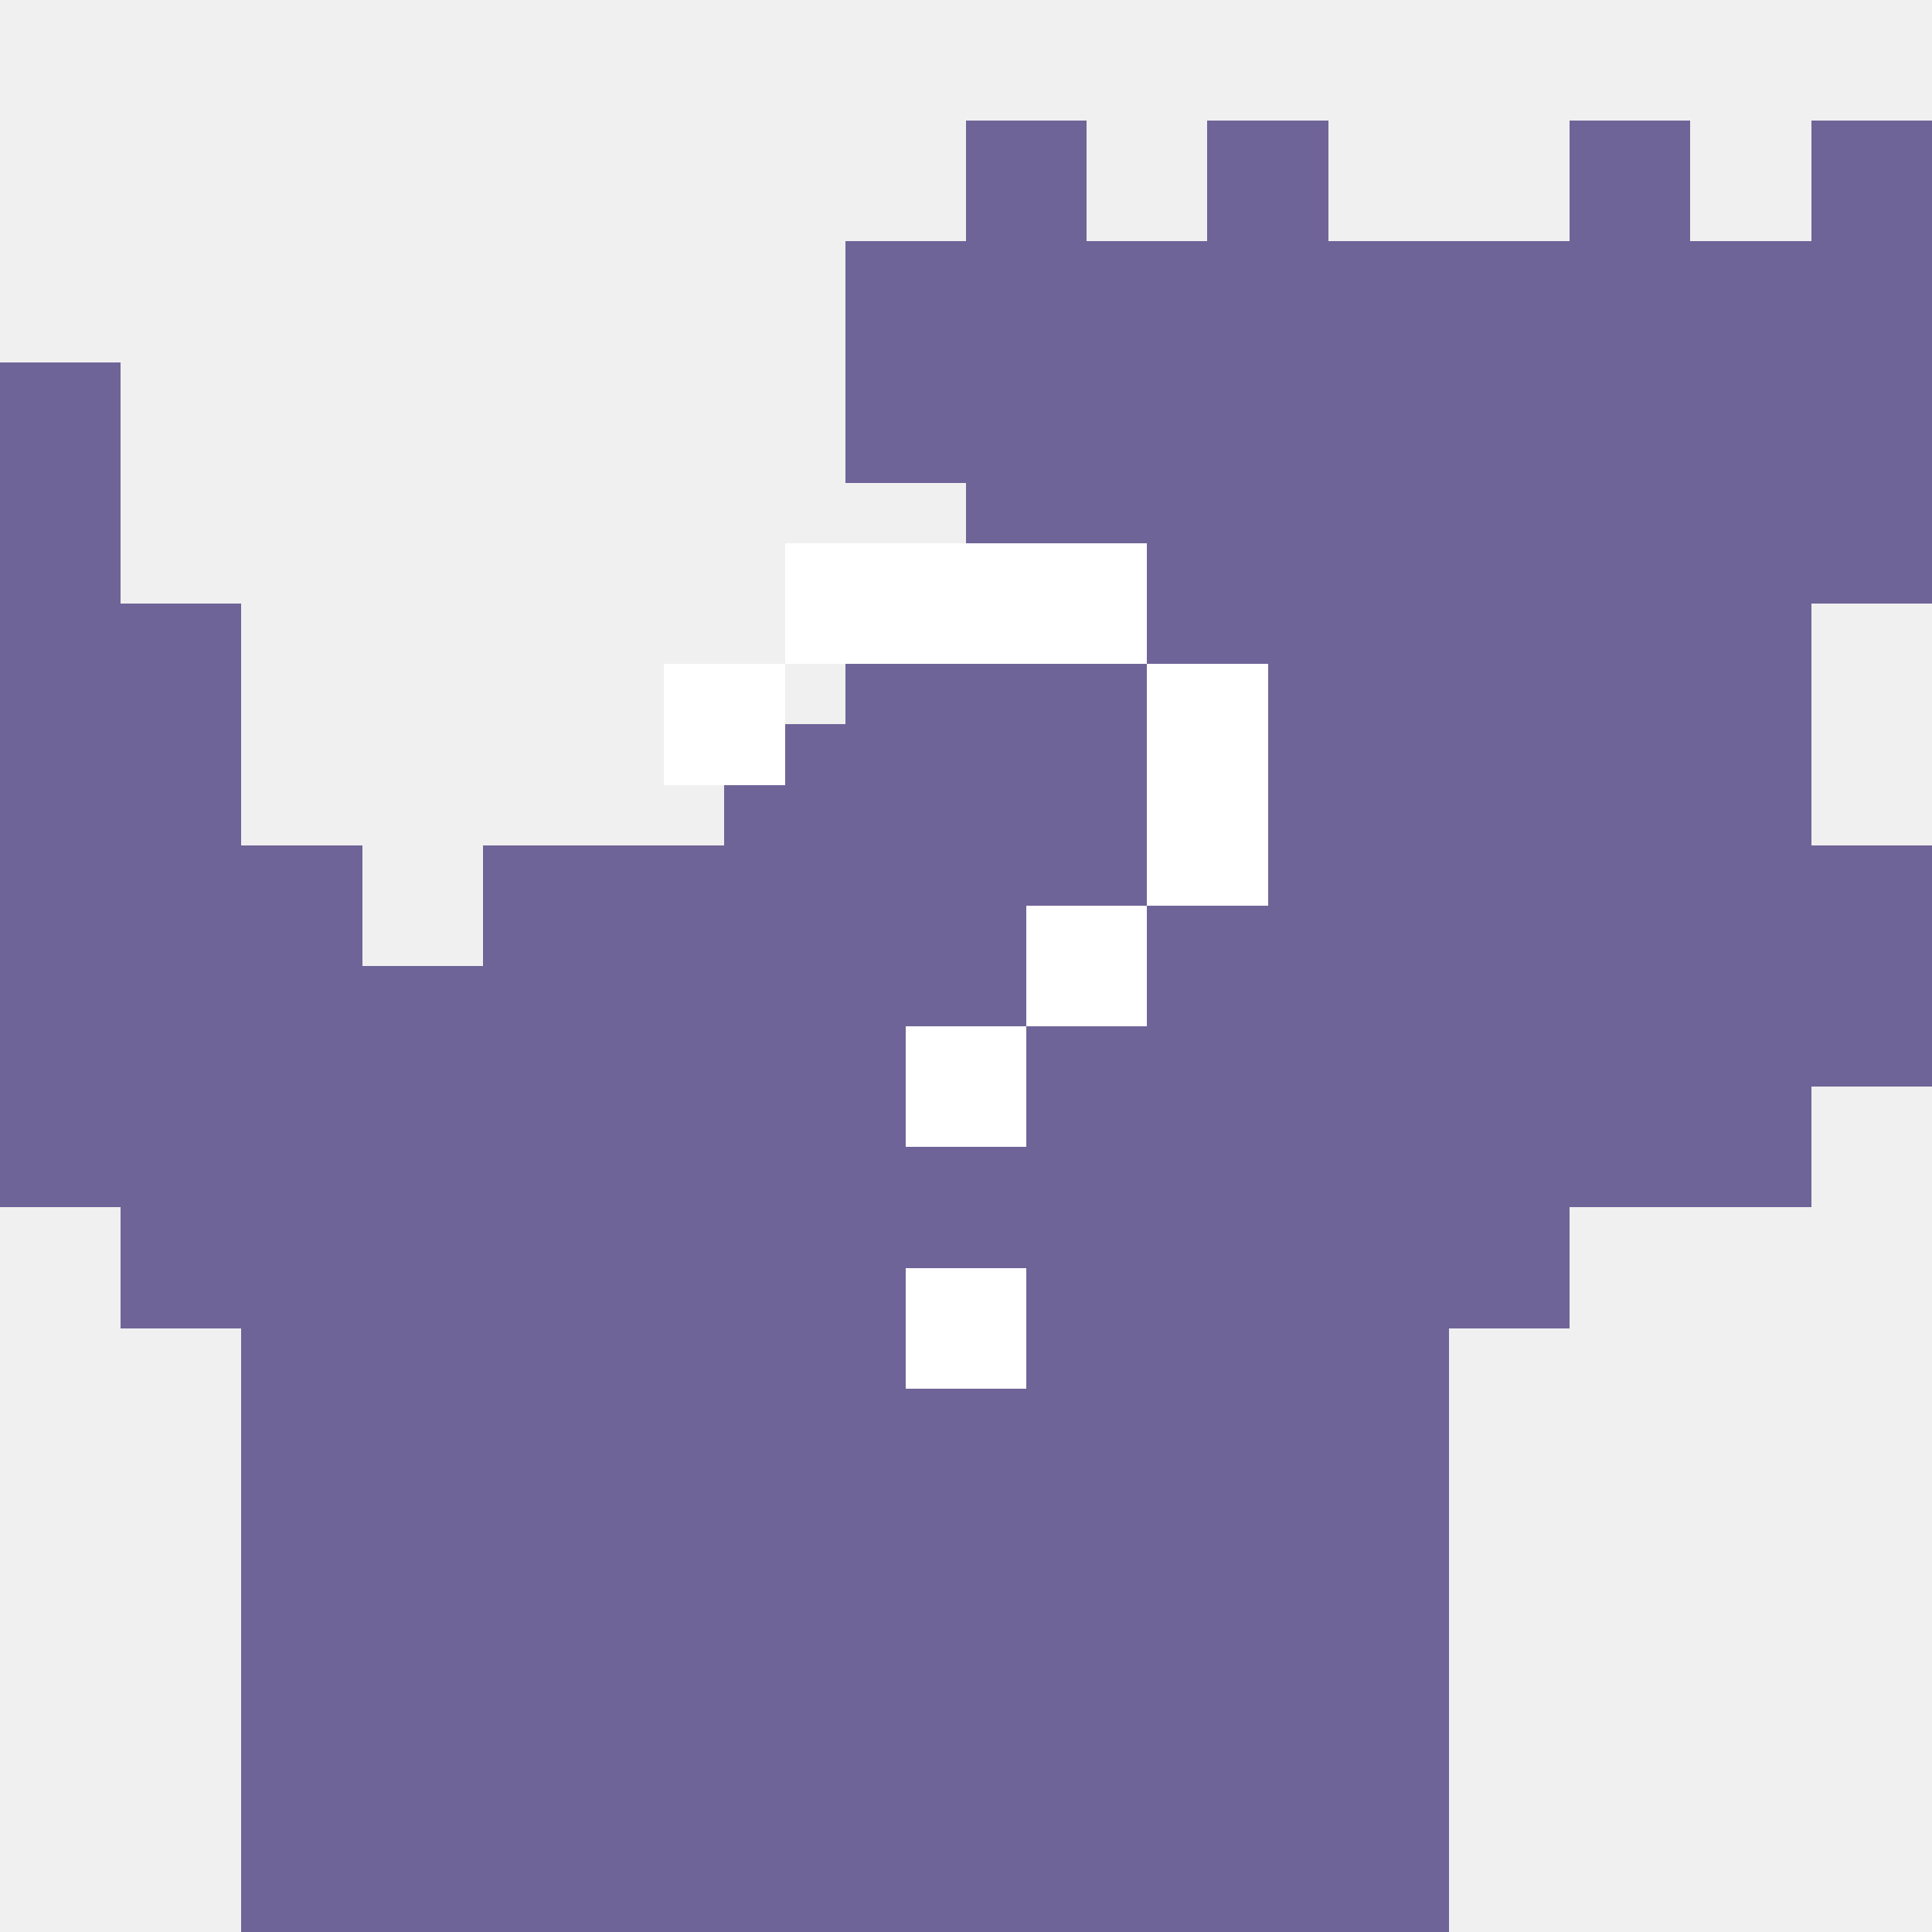
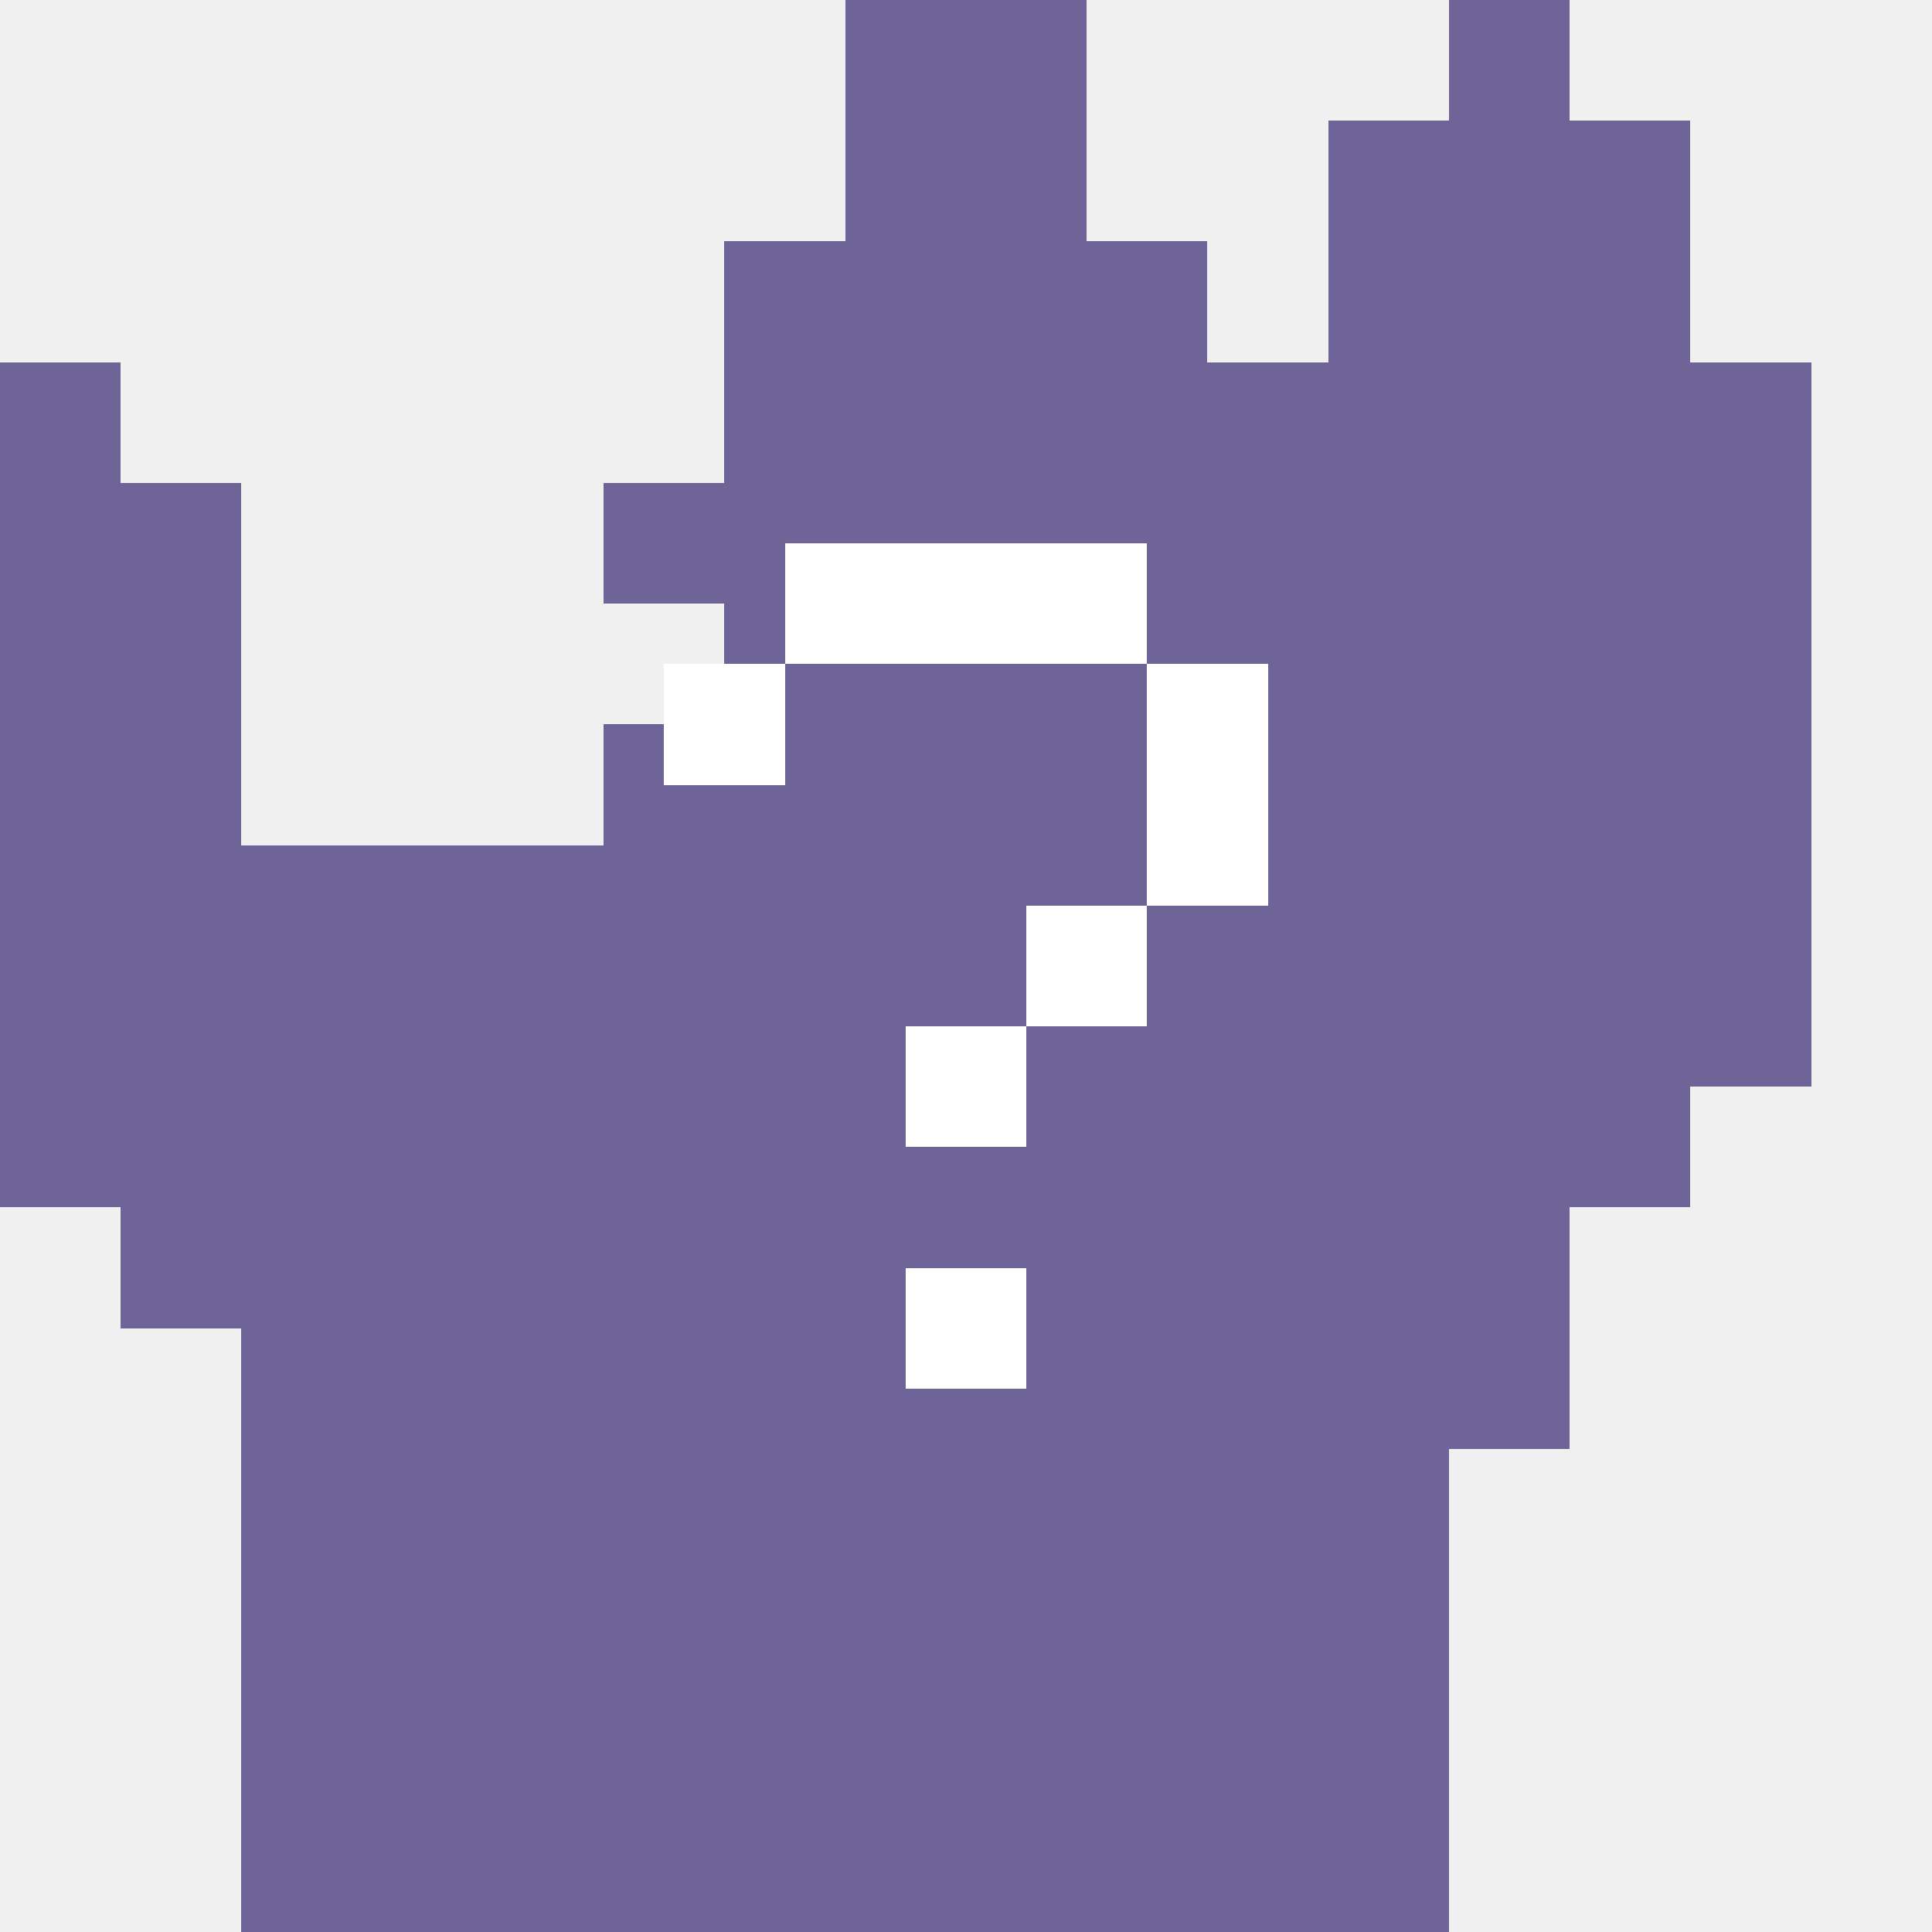
<svg xmlns="http://www.w3.org/2000/svg" width="128" height="128" viewBox="0 0 128 128" shape-rendering="crispEdges">
-   <rect x="64" y="8" width="8" height="4" fill="#6f6498" />
-   <rect x="80" y="8" width="8" height="4" fill="#6f6498" />
+   <rect x="56" y="0" width="16" height="4" fill="#6f6498" />
+   <rect x="96" y="0" width="8" height="4" fill="#6f6498" />
+   <rect x="56" y="4" width="16" height="4" fill="#6f6498" />
+   <rect x="96" y="4" width="8" height="4" fill="#6f6498" />
+   <rect x="56" y="8" width="16" height="4" fill="#6f6498" />
+   <rect x="88" y="8" width="8" height="4" fill="#6f6498" />
+   <rect x="96" y="8" width="8" height="4" fill="#6f6498" />
  <rect x="104" y="8" width="8" height="4" fill="#6f6498" />
-   <rect x="120" y="8" width="8" height="4" fill="#6f6498" />
-   <rect x="64" y="12" width="8" height="4" fill="#6f6498" />
-   <rect x="80" y="12" width="8" height="4" fill="#6f6498" />
+   <rect x="56" y="12" width="16" height="4" fill="#6f6498" />
+   <rect x="88" y="12" width="8" height="4" fill="#6f6498" />
+   <rect x="96" y="12" width="8" height="4" fill="#6f6498" />
  <rect x="104" y="12" width="8" height="4" fill="#6f6498" />
-   <rect x="120" y="12" width="8" height="4" fill="#6f6498" />
-   <rect x="56" y="16" width="8" height="4" fill="#6f6498" />
-   <rect x="64" y="16" width="8" height="4" fill="#6f6498" />
+   <rect x="48" y="16" width="8" height="4" fill="#6f6498" />
+   <rect x="56" y="16" width="16" height="4" fill="#6f6498" />
  <rect x="72" y="16" width="8" height="4" fill="#6f6498" />
-   <rect x="80" y="16" width="8" height="4" fill="#6f6498" />
-   <rect x="88" y="16" width="16" height="4" fill="#6f6498" />
-   <rect x="104" y="16" width="8" height="4" fill="#6f6498" />
-   <rect x="112" y="16" width="8" height="4" fill="#6f6498" />
-   <rect x="120" y="16" width="8" height="4" fill="#6f6498" />
-   <rect x="56" y="20" width="8" height="4" fill="#6f6498" />
-   <rect x="64" y="20" width="8" height="4" fill="#6f6498" />
+   <rect x="88" y="16" width="24" height="4" fill="#6f6498" />
+   <rect x="48" y="20" width="8" height="4" fill="#6f6498" />
+   <rect x="56" y="20" width="16" height="4" fill="#6f6498" />
  <rect x="72" y="20" width="8" height="4" fill="#6f6498" />
-   <rect x="80" y="20" width="8" height="4" fill="#6f6498" />
-   <rect x="88" y="20" width="16" height="4" fill="#6f6498" />
-   <rect x="104" y="20" width="8" height="4" fill="#6f6498" />
-   <rect x="112" y="20" width="8" height="4" fill="#6f6498" />
-   <rect x="120" y="20" width="8" height="4" fill="#6f6498" />
+   <rect x="88" y="20" width="24" height="4" fill="#6f6498" />
  <rect x="0" y="24" width="8" height="4" fill="#6f6498" />
-   <rect x="56" y="24" width="8" height="4" fill="#6f6498" />
-   <rect x="64" y="24" width="24" height="4" fill="#6f6498" />
-   <rect x="88" y="24" width="16" height="4" fill="#6f6498" />
-   <rect x="104" y="24" width="24" height="4" fill="#6f6498" />
+   <rect x="48" y="24" width="64" height="4" fill="#6f6498" />
+   <rect x="112" y="24" width="8" height="4" fill="#6f6498" />
  <rect x="0" y="28" width="8" height="4" fill="#6f6498" />
-   <rect x="56" y="28" width="8" height="4" fill="#6f6498" />
-   <rect x="64" y="28" width="24" height="4" fill="#6f6498" />
-   <rect x="88" y="28" width="16" height="4" fill="#6f6498" />
-   <rect x="104" y="28" width="24" height="4" fill="#6f6498" />
+   <rect x="48" y="28" width="64" height="4" fill="#6f6498" />
+   <rect x="112" y="28" width="8" height="4" fill="#6f6498" />
  <rect x="0" y="32" width="8" height="4" fill="#6f6498" />
-   <rect x="64" y="32" width="8" height="4" fill="#6f6498" />
-   <rect x="72" y="32" width="8" height="4" fill="#6f6498" />
-   <rect x="80" y="32" width="16" height="4" fill="#6f6498" />
-   <rect x="96" y="32" width="16" height="4" fill="#6f6498" />
-   <rect x="112" y="32" width="8" height="4" fill="#6f6498" />
-   <rect x="120" y="32" width="8" height="4" fill="#6f6498" />
+   <rect x="8" y="32" width="8" height="4" fill="#6f6498" />
+   <rect x="40" y="32" width="8" height="4" fill="#6f6498" />
+   <rect x="48" y="32" width="24" height="4" fill="#6f6498" />
+   <rect x="72" y="32" width="16" height="4" fill="#6f6498" />
+   <rect x="88" y="32" width="8" height="4" fill="#6f6498" />
+   <rect x="96" y="32" width="8" height="4" fill="#6f6498" />
+   <rect x="104" y="32" width="16" height="4" fill="#6f6498" />
  <rect x="0" y="36" width="8" height="4" fill="#6f6498" />
-   <rect x="64" y="36" width="8" height="4" fill="#6f6498" />
-   <rect x="72" y="36" width="8" height="4" fill="#6f6498" />
-   <rect x="80" y="36" width="16" height="4" fill="#6f6498" />
-   <rect x="96" y="36" width="16" height="4" fill="#6f6498" />
-   <rect x="112" y="36" width="8" height="4" fill="#6f6498" />
-   <rect x="120" y="36" width="8" height="4" fill="#6f6498" />
+   <rect x="8" y="36" width="8" height="4" fill="#6f6498" />
+   <rect x="40" y="36" width="8" height="4" fill="#6f6498" />
+   <rect x="48" y="36" width="24" height="4" fill="#6f6498" />
+   <rect x="72" y="36" width="16" height="4" fill="#6f6498" />
+   <rect x="88" y="36" width="8" height="4" fill="#6f6498" />
+   <rect x="96" y="36" width="8" height="4" fill="#6f6498" />
+   <rect x="104" y="36" width="16" height="4" fill="#6f6498" />
  <rect x="0" y="40" width="8" height="4" fill="#6f6498" />
  <rect x="8" y="40" width="8" height="4" fill="#6f6498" />
-   <rect x="56" y="40" width="8" height="4" fill="#6f6498" />
-   <rect x="64" y="40" width="48" height="4" fill="#6f6498" />
+   <rect x="48" y="40" width="8" height="4" fill="#6f6498" />
+   <rect x="56" y="40" width="24" height="4" fill="#6f6498" />
+   <rect x="80" y="40" width="8" height="4" fill="#6f6498" />
+   <rect x="88" y="40" width="24" height="4" fill="#6f6498" />
  <rect x="112" y="40" width="8" height="4" fill="#6f6498" />
  <rect x="0" y="44" width="8" height="4" fill="#6f6498" />
  <rect x="8" y="44" width="8" height="4" fill="#6f6498" />
-   <rect x="56" y="44" width="8" height="4" fill="#6f6498" />
-   <rect x="64" y="44" width="48" height="4" fill="#6f6498" />
+   <rect x="48" y="44" width="8" height="4" fill="#6f6498" />
+   <rect x="56" y="44" width="24" height="4" fill="#6f6498" />
+   <rect x="80" y="44" width="8" height="4" fill="#6f6498" />
+   <rect x="88" y="44" width="24" height="4" fill="#6f6498" />
  <rect x="112" y="44" width="8" height="4" fill="#6f6498" />
  <rect x="0" y="48" width="8" height="4" fill="#6f6498" />
  <rect x="8" y="48" width="8" height="4" fill="#6f6498" />
-   <rect x="48" y="48" width="8" height="4" fill="#6f6498" />
-   <rect x="56" y="48" width="32" height="4" fill="#6f6498" />
-   <rect x="88" y="48" width="8" height="4" fill="#6f6498" />
-   <rect x="96" y="48" width="16" height="4" fill="#6f6498" />
-   <rect x="112" y="48" width="8" height="4" fill="#6f6498" />
+   <rect x="40" y="48" width="8" height="4" fill="#6f6498" />
+   <rect x="48" y="48" width="32" height="4" fill="#6f6498" />
+   <rect x="80" y="48" width="8" height="4" fill="#6f6498" />
+   <rect x="88" y="48" width="32" height="4" fill="#6f6498" />
  <rect x="0" y="52" width="8" height="4" fill="#6f6498" />
  <rect x="8" y="52" width="8" height="4" fill="#6f6498" />
-   <rect x="48" y="52" width="8" height="4" fill="#6f6498" />
-   <rect x="56" y="52" width="32" height="4" fill="#6f6498" />
-   <rect x="88" y="52" width="8" height="4" fill="#6f6498" />
-   <rect x="96" y="52" width="16" height="4" fill="#6f6498" />
-   <rect x="112" y="52" width="8" height="4" fill="#6f6498" />
+   <rect x="40" y="52" width="8" height="4" fill="#6f6498" />
+   <rect x="48" y="52" width="32" height="4" fill="#6f6498" />
+   <rect x="80" y="52" width="8" height="4" fill="#6f6498" />
+   <rect x="88" y="52" width="32" height="4" fill="#6f6498" />
  <rect x="0" y="56" width="16" height="4" fill="#6f6498" />
-   <rect x="16" y="56" width="8" height="4" fill="#6f6498" />
+   <rect x="16" y="56" width="16" height="4" fill="#6f6498" />
  <rect x="32" y="56" width="16" height="4" fill="#6f6498" />
  <rect x="48" y="56" width="8" height="4" fill="#6f6498" />
-   <rect x="56" y="56" width="32" height="4" fill="#6f6498" />
-   <rect x="88" y="56" width="24" height="4" fill="#6f6498" />
-   <rect x="112" y="56" width="16" height="4" fill="#6f6498" />
+   <rect x="56" y="56" width="16" height="4" fill="#6f6498" />
+   <rect x="72" y="56" width="32" height="4" fill="#6f6498" />
+   <rect x="104" y="56" width="8" height="4" fill="#6f6498" />
+   <rect x="112" y="56" width="8" height="4" fill="#6f6498" />
  <rect x="0" y="60" width="16" height="4" fill="#6f6498" />
-   <rect x="16" y="60" width="8" height="4" fill="#6f6498" />
+   <rect x="16" y="60" width="16" height="4" fill="#6f6498" />
  <rect x="32" y="60" width="16" height="4" fill="#6f6498" />
  <rect x="48" y="60" width="8" height="4" fill="#6f6498" />
-   <rect x="56" y="60" width="32" height="4" fill="#6f6498" />
-   <rect x="88" y="60" width="24" height="4" fill="#6f6498" />
-   <rect x="112" y="60" width="16" height="4" fill="#6f6498" />
-   <rect x="0" y="64" width="24" height="4" fill="#6f6498" />
-   <rect x="24" y="64" width="32" height="4" fill="#6f6498" />
-   <rect x="56" y="64" width="16" height="4" fill="#6f6498" />
-   <rect x="72" y="64" width="8" height="4" fill="#6f6498" />
-   <rect x="80" y="64" width="8" height="4" fill="#6f6498" />
+   <rect x="56" y="60" width="16" height="4" fill="#6f6498" />
+   <rect x="72" y="60" width="32" height="4" fill="#6f6498" />
+   <rect x="104" y="60" width="8" height="4" fill="#6f6498" />
+   <rect x="112" y="60" width="8" height="4" fill="#6f6498" />
+   <rect x="0" y="64" width="8" height="4" fill="#6f6498" />
+   <rect x="8" y="64" width="8" height="4" fill="#6f6498" />
+   <rect x="16" y="64" width="8" height="4" fill="#6f6498" />
+   <rect x="24" y="64" width="8" height="4" fill="#6f6498" />
+   <rect x="32" y="64" width="24" height="4" fill="#6f6498" />
+   <rect x="56" y="64" width="8" height="4" fill="#6f6498" />
+   <rect x="64" y="64" width="8" height="4" fill="#6f6498" />
+   <rect x="72" y="64" width="16" height="4" fill="#6f6498" />
  <rect x="88" y="64" width="16" height="4" fill="#6f6498" />
-   <rect x="104" y="64" width="16" height="4" fill="#6f6498" />
-   <rect x="120" y="64" width="8" height="4" fill="#6f6498" />
-   <rect x="0" y="68" width="24" height="4" fill="#6f6498" />
-   <rect x="24" y="68" width="32" height="4" fill="#6f6498" />
-   <rect x="56" y="68" width="16" height="4" fill="#6f6498" />
-   <rect x="72" y="68" width="8" height="4" fill="#6f6498" />
-   <rect x="80" y="68" width="8" height="4" fill="#6f6498" />
+   <rect x="104" y="64" width="8" height="4" fill="#6f6498" />
+   <rect x="112" y="64" width="8" height="4" fill="#6f6498" />
+   <rect x="0" y="68" width="8" height="4" fill="#6f6498" />
+   <rect x="8" y="68" width="8" height="4" fill="#6f6498" />
+   <rect x="16" y="68" width="8" height="4" fill="#6f6498" />
+   <rect x="24" y="68" width="8" height="4" fill="#6f6498" />
+   <rect x="32" y="68" width="24" height="4" fill="#6f6498" />
+   <rect x="56" y="68" width="8" height="4" fill="#6f6498" />
+   <rect x="64" y="68" width="8" height="4" fill="#6f6498" />
+   <rect x="72" y="68" width="16" height="4" fill="#6f6498" />
  <rect x="88" y="68" width="16" height="4" fill="#6f6498" />
-   <rect x="104" y="68" width="16" height="4" fill="#6f6498" />
-   <rect x="120" y="68" width="8" height="4" fill="#6f6498" />
+   <rect x="104" y="68" width="8" height="4" fill="#6f6498" />
+   <rect x="112" y="68" width="8" height="4" fill="#6f6498" />
  <rect x="0" y="72" width="8" height="4" fill="#6f6498" />
-   <rect x="8" y="72" width="8" height="4" fill="#6f6498" />
-   <rect x="16" y="72" width="24" height="4" fill="#6f6498" />
-   <rect x="40" y="72" width="40" height="4" fill="#6f6498" />
-   <rect x="80" y="72" width="32" height="4" fill="#6f6498" />
-   <rect x="112" y="72" width="8" height="4" fill="#6f6498" />
+   <rect x="8" y="72" width="24" height="4" fill="#6f6498" />
+   <rect x="32" y="72" width="16" height="4" fill="#6f6498" />
+   <rect x="48" y="72" width="8" height="4" fill="#6f6498" />
+   <rect x="56" y="72" width="32" height="4" fill="#6f6498" />
+   <rect x="88" y="72" width="16" height="4" fill="#6f6498" />
+   <rect x="104" y="72" width="8" height="4" fill="#6f6498" />
  <rect x="0" y="76" width="8" height="4" fill="#6f6498" />
-   <rect x="8" y="76" width="8" height="4" fill="#6f6498" />
-   <rect x="16" y="76" width="24" height="4" fill="#6f6498" />
-   <rect x="40" y="76" width="40" height="4" fill="#6f6498" />
-   <rect x="80" y="76" width="32" height="4" fill="#6f6498" />
-   <rect x="112" y="76" width="8" height="4" fill="#6f6498" />
+   <rect x="8" y="76" width="24" height="4" fill="#6f6498" />
+   <rect x="32" y="76" width="16" height="4" fill="#6f6498" />
+   <rect x="48" y="76" width="8" height="4" fill="#6f6498" />
+   <rect x="56" y="76" width="32" height="4" fill="#6f6498" />
+   <rect x="88" y="76" width="16" height="4" fill="#6f6498" />
+   <rect x="104" y="76" width="8" height="4" fill="#6f6498" />
  <rect x="8" y="80" width="8" height="4" fill="#6f6498" />
-   <rect x="16" y="80" width="72" height="4" fill="#6f6498" />
-   <rect x="88" y="80" width="16" height="4" fill="#6f6498" />
+   <rect x="16" y="80" width="32" height="4" fill="#6f6498" />
+   <rect x="48" y="80" width="24" height="4" fill="#6f6498" />
+   <rect x="72" y="80" width="24" height="4" fill="#6f6498" />
+   <rect x="96" y="80" width="8" height="4" fill="#6f6498" />
  <rect x="8" y="84" width="8" height="4" fill="#6f6498" />
-   <rect x="16" y="84" width="72" height="4" fill="#6f6498" />
-   <rect x="88" y="84" width="16" height="4" fill="#6f6498" />
+   <rect x="16" y="84" width="32" height="4" fill="#6f6498" />
+   <rect x="48" y="84" width="24" height="4" fill="#6f6498" />
+   <rect x="72" y="84" width="24" height="4" fill="#6f6498" />
+   <rect x="96" y="84" width="8" height="4" fill="#6f6498" />
  <rect x="16" y="88" width="8" height="4" fill="#6f6498" />
  <rect x="24" y="88" width="8" height="4" fill="#6f6498" />
-   <rect x="32" y="88" width="48" height="4" fill="#6f6498" />
-   <rect x="80" y="88" width="8" height="4" fill="#6f6498" />
-   <rect x="88" y="88" width="8" height="4" fill="#6f6498" />
+   <rect x="32" y="88" width="40" height="4" fill="#6f6498" />
+   <rect x="72" y="88" width="16" height="4" fill="#6f6498" />
+   <rect x="88" y="88" width="16" height="4" fill="#6f6498" />
  <rect x="16" y="92" width="8" height="4" fill="#6f6498" />
  <rect x="24" y="92" width="8" height="4" fill="#6f6498" />
-   <rect x="32" y="92" width="48" height="4" fill="#6f6498" />
-   <rect x="80" y="92" width="8" height="4" fill="#6f6498" />
-   <rect x="88" y="92" width="8" height="4" fill="#6f6498" />
+   <rect x="32" y="92" width="40" height="4" fill="#6f6498" />
+   <rect x="72" y="92" width="16" height="4" fill="#6f6498" />
+   <rect x="88" y="92" width="16" height="4" fill="#6f6498" />
  <rect x="16" y="96" width="8" height="4" fill="#6f6498" />
  <rect x="24" y="96" width="16" height="4" fill="#6f6498" />
  <rect x="40" y="96" width="32" height="4" fill="#6f6498" />
-   <rect x="72" y="96" width="16" height="4" fill="#6f6498" />
+   <rect x="72" y="96" width="8" height="4" fill="#6f6498" />
+   <rect x="80" y="96" width="8" height="4" fill="#6f6498" />
  <rect x="88" y="96" width="8" height="4" fill="#6f6498" />
  <rect x="16" y="100" width="8" height="4" fill="#6f6498" />
  <rect x="24" y="100" width="16" height="4" fill="#6f6498" />
  <rect x="40" y="100" width="32" height="4" fill="#6f6498" />
-   <rect x="72" y="100" width="16" height="4" fill="#6f6498" />
+   <rect x="72" y="100" width="8" height="4" fill="#6f6498" />
+   <rect x="80" y="100" width="8" height="4" fill="#6f6498" />
  <rect x="88" y="100" width="8" height="4" fill="#6f6498" />
  <rect x="16" y="104" width="8" height="4" fill="#6f6498" />
  <rect x="24" y="104" width="16" height="4" fill="#6f6498" />
  <rect x="40" y="104" width="32" height="4" fill="#6f6498" />
  <rect x="72" y="104" width="16" height="4" fill="#6f6498" />
  <rect x="88" y="104" width="8" height="4" fill="#6f6498" />
  <rect x="16" y="108" width="8" height="4" fill="#6f6498" />
  <rect x="24" y="108" width="16" height="4" fill="#6f6498" />
  <rect x="40" y="108" width="32" height="4" fill="#6f6498" />
  <rect x="72" y="108" width="16" height="4" fill="#6f6498" />
  <rect x="88" y="108" width="8" height="4" fill="#6f6498" />
  <rect x="16" y="112" width="8" height="4" fill="#6f6498" />
  <rect x="24" y="112" width="16" height="4" fill="#6f6498" />
  <rect x="40" y="112" width="32" height="4" fill="#6f6498" />
  <rect x="72" y="112" width="16" height="4" fill="#6f6498" />
  <rect x="88" y="112" width="8" height="4" fill="#6f6498" />
  <rect x="16" y="116" width="8" height="4" fill="#6f6498" />
  <rect x="24" y="116" width="16" height="4" fill="#6f6498" />
  <rect x="40" y="116" width="32" height="4" fill="#6f6498" />
  <rect x="72" y="116" width="16" height="4" fill="#6f6498" />
  <rect x="88" y="116" width="8" height="4" fill="#6f6498" />
  <rect x="16" y="120" width="8" height="4" fill="#6f6498" />
  <rect x="24" y="120" width="16" height="4" fill="#6f6498" />
  <rect x="40" y="120" width="16" height="4" fill="#6f6498" />
  <rect x="56" y="120" width="8" height="4" fill="#6f6498" />
  <rect x="64" y="120" width="8" height="4" fill="#6f6498" />
  <rect x="72" y="120" width="16" height="4" fill="#6f6498" />
  <rect x="88" y="120" width="8" height="4" fill="#6f6498" />
  <rect x="16" y="124" width="8" height="4" fill="#6f6498" />
  <rect x="24" y="124" width="16" height="4" fill="#6f6498" />
  <rect x="40" y="124" width="16" height="4" fill="#6f6498" />
  <rect x="56" y="124" width="8" height="4" fill="#6f6498" />
  <rect x="64" y="124" width="8" height="4" fill="#6f6498" />
  <rect x="72" y="124" width="16" height="4" fill="#6f6498" />
  <rect x="88" y="124" width="8" height="4" fill="#6f6498" />
  <rect x="52" y="36" width="24" height="8" fill="#ffffff" />
  <rect x="44" y="44" width="8" height="8" fill="#ffffff" />
  <rect x="76" y="44" width="8" height="8" fill="#ffffff" />
  <rect x="76" y="52" width="8" height="8" fill="#ffffff" />
  <rect x="68" y="60" width="8" height="8" fill="#ffffff" />
  <rect x="60" y="68" width="8" height="8" fill="#ffffff" />
  <rect x="60" y="84" width="8" height="8" fill="#ffffff" />
</svg>
